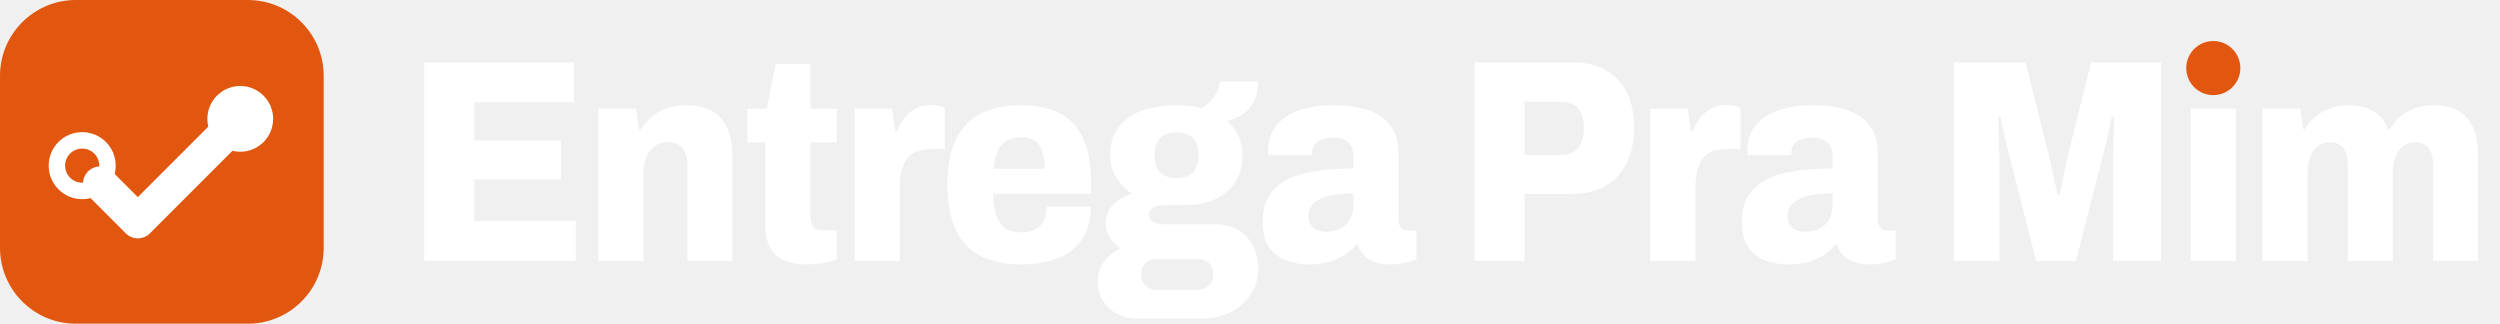
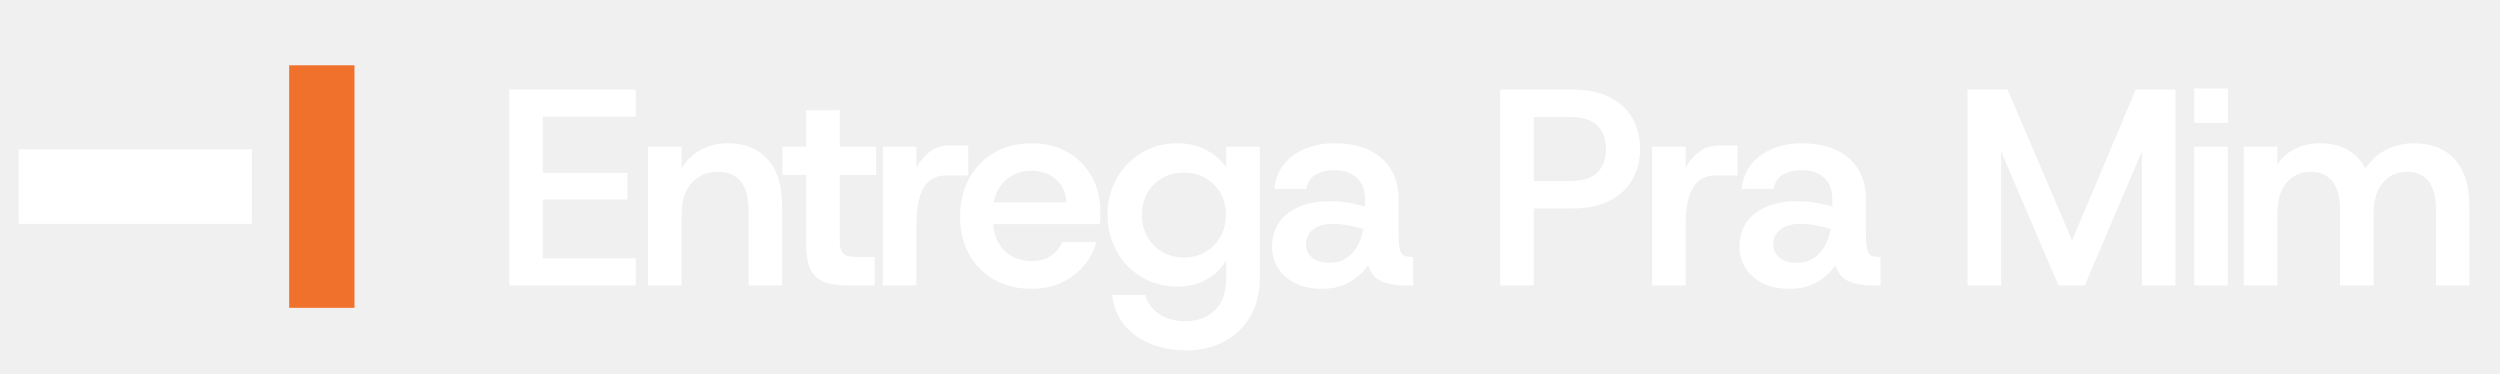
- <svg xmlns="http://www.w3.org/2000/svg" viewBox="0 0 865 112" role="img" aria-label="Entrega Pra Mim">
-   <svg width="112" height="112" viewBox="0 0 512 512">
-     <rect width="512" height="512" rx="120" fill="#E2570F" />
-     <path d="M158.3 290.3 L218 350 L372 196" fill="none" stroke="#FFFFFF" stroke-width="54" stroke-linecap="round" stroke-linejoin="round" />
-     <circle cx="130" cy="262" r="40" fill="none" stroke="#FFFFFF" stroke-width="26" />
-     <circle cx="380" cy="188" r="52" fill="#FFFFFF" />
-   </svg>
-   <g transform="translate(140.00 90.30)">
-     <path d="M6.8 0V-68.7H58.6V-54.9H24.1V-41.7H54.1V-28.2H24.1V-13.8H59.2V0Z M67 0V-52.7H80.1L81.1 -45.5H81.7Q83.5 -48.3 85.85 -50.15Q88.2 -52 91.15 -52.95Q94.1 -53.9 97.5 -53.9Q102.8 -53.9 106.3 -51.95Q109.8 -50 111.6 -46.1Q113.4 -42.2 113.4 -36.3V0H97.8V-33.5Q97.8 -35.4 97.35 -36.8Q96.9 -38.2 96.05 -39.15Q95.2 -40.1 93.95 -40.6Q92.7 -41.1 91 -41.1Q88.5 -41.1 86.6 -39.75Q84.7 -38.4 83.65 -36.1Q82.6 -33.8 82.6 -30.7V0Z M139.1 1.2Q134.4 1.2 131.2 -0.3Q128 -1.8 126.4 -4.75Q124.8 -7.7 124.8 -12V-41H118.6V-52.7H125.3L128.4 -68.2H140.4V-52.7H149.5V-41H140.4V-15.9Q140.4 -13.2 141.35 -11.9Q142.3 -10.6 144.8 -10.6H149.5V-0.5Q148.1 0 146.25 0.4Q144.4 0.8 142.55 1Q140.7 1.2 139.1 1.2Z M155.7 0V-52.7H168.7L169.7 -44.9H170.4Q171.4 -47.6 173.05 -49.65Q174.7 -51.7 176.95 -52.85Q179.2 -54 182 -54Q183.5 -54 184.85 -53.7Q186.2 -53.4 186.9 -53V-38.7H181.9Q179.1 -38.7 177.05 -37.85Q175 -37 173.75 -35.3Q172.5 -33.6 171.9 -31.1Q171.3 -28.6 171.3 -25.3V0Z M213.4 1.2Q205.1 1.2 199.4 -1.7Q193.7 -4.6 190.75 -10.7Q187.8 -16.8 187.8 -26.4Q187.8 -36 190.75 -42.05Q193.7 -48.1 199.35 -51Q205 -53.9 213.1 -53.9Q221.1 -53.9 226.55 -51.15Q232 -48.4 234.75 -42.45Q237.5 -36.5 237.5 -26.8V-23.3H203.6Q203.7 -18.9 204.65 -15.9Q205.6 -12.9 207.7 -11.4Q209.8 -9.9 213.4 -9.9Q215.5 -9.9 217.15 -10.5Q218.8 -11.1 219.9 -12.2Q221 -13.3 221.55 -15Q222.1 -16.7 222.1 -18.8H237.4Q237.4 -13.9 235.8 -10.15Q234.2 -6.4 231.15 -3.9Q228.1 -1.4 223.6 -0.1Q219.1 1.2 213.4 1.2ZM203.7 -31.9H221.5Q221.5 -34.7 220.95 -36.8Q220.4 -38.9 219.4 -40.25Q218.4 -41.6 216.9 -42.2Q215.4 -42.8 213.3 -42.8Q210.2 -42.8 208.2 -41.55Q206.2 -40.3 205.15 -37.9Q204.1 -35.5 203.7 -31.9Z M253.2 19.9Q249.5 19.9 246.45 18.25Q243.4 16.6 241.6 13.7Q239.8 10.8 239.8 7Q239.8 2.9 242.15 0Q244.5 -2.9 247.8 -4.4Q245.4 -5.8 244 -8.05Q242.6 -10.3 242.6 -13.1Q242.6 -16.8 245.2 -19.55Q247.8 -22.3 251.7 -23.2Q248.3 -25.6 246.2 -28.95Q244.1 -32.3 244.1 -36.5Q244.1 -42.4 247 -46.25Q249.9 -50.1 255.1 -52Q260.3 -53.9 267.1 -53.9Q269.7 -53.9 271.85 -53.65Q274 -53.4 275.8 -52.8Q279.1 -55 280.55 -57.55Q282 -60.1 282.1 -62.1H295.3Q295.3 -58 293.95 -55.3Q292.6 -52.6 290.2 -50.95Q287.8 -49.3 284.6 -48.4Q287.2 -46.2 288.55 -43.15Q289.9 -40.1 289.9 -36.6Q289.9 -31.1 287.35 -27.2Q284.8 -23.3 280.2 -21.3Q275.6 -19.3 269.6 -19.3H262.7Q260.2 -19.3 258.9 -18.45Q257.6 -17.6 257.6 -16Q257.6 -14.6 258.8 -13.65Q260 -12.7 262.6 -12.7H280.1Q287.5 -12.7 291.4 -8.35Q295.3 -4 295.3 2.7Q295.3 7.7 292.8 11.55Q290.3 15.4 285.95 17.65Q281.6 19.9 275.9 19.9ZM260.2 10H274Q275.7 10 277 9.35Q278.3 8.7 279.05 7.45Q279.8 6.2 279.8 4.6Q279.8 2.1 278.25 0.7Q276.7 -0.7 274.4 -0.7H260.2Q257.9 -0.7 256.35 0.7Q254.8 2.1 254.8 4.6Q254.8 7 256.35 8.5Q257.9 10 260.2 10ZM267 -28.7Q270.8 -28.7 272.75 -30.65Q274.7 -32.6 274.7 -36.6Q274.7 -40.6 272.75 -42.55Q270.8 -44.5 267 -44.5Q263.5 -44.5 261.5 -42.55Q259.5 -40.6 259.5 -36.6Q259.5 -34 260.35 -32.2Q261.2 -30.4 262.9 -29.55Q264.6 -28.7 267 -28.7Z M313 1.2Q309.9 1.2 307 0.45Q304.1 -0.3 301.8 -1.95Q299.5 -3.6 298.2 -6.45Q296.9 -9.3 296.9 -13.5Q296.9 -18.8 299 -22.35Q301.1 -25.9 305.15 -28.05Q309.2 -30.2 315.05 -31.1Q320.9 -32 328.3 -32V-36Q328.3 -38.2 327.55 -39.65Q326.8 -41.1 325.3 -41.9Q323.8 -42.7 321.3 -42.7Q318.9 -42.7 317.25 -42.05Q315.6 -41.4 314.8 -40.2Q314 -39 314 -37.4V-36.6H298.9Q298.8 -37 298.8 -37.4Q298.8 -37.8 298.8 -38.3Q298.8 -43.2 301.5 -46.7Q304.2 -50.2 309.3 -52.05Q314.4 -53.9 321.6 -53.9Q328.1 -53.9 333.15 -52.25Q338.2 -50.6 341.05 -46.9Q343.9 -43.2 343.9 -37.1V-14.1Q343.9 -12.4 344.8 -11.45Q345.7 -10.5 347.1 -10.5H350.1V-0.6Q348.8 0 346.5 0.6Q344.2 1.2 341.2 1.2Q338.1 1.2 335.75 0.35Q333.4 -0.5 331.9 -2Q330.4 -3.5 329.8 -5.6H329.2Q327.6 -3.6 325.3 -2.1Q323 -0.6 320 0.3Q317 1.2 313 1.2ZM319 -10.1Q321.1 -10.1 322.8 -10.75Q324.5 -11.4 325.75 -12.65Q327 -13.9 327.65 -15.6Q328.3 -17.3 328.3 -19.4V-23.4Q323.2 -23.4 319.7 -22.5Q316.2 -21.6 314.45 -19.9Q312.7 -18.2 312.7 -15.6Q312.7 -13.7 313.5 -12.5Q314.3 -11.3 315.7 -10.7Q317.1 -10.1 319 -10.1Z  M370.2 0V-68.7H404.3Q411.2 -68.7 415.9 -65.9Q420.6 -63.1 423 -58.05Q425.4 -53 425.4 -46.2Q425.4 -39.2 422.9 -34.05Q420.4 -28.9 415.65 -26.05Q410.9 -23.2 404.1 -23.2H387.5V0ZM387.5 -36.7H400.1Q404.1 -36.7 406.05 -39.15Q408 -41.6 408 -45.9Q408 -49 407.15 -51Q406.3 -53 404.55 -54.05Q402.8 -55.1 400 -55.1H387.5Z M431 0V-52.7H444L445 -44.9H445.7Q446.7 -47.6 448.35 -49.65Q450 -51.7 452.25 -52.85Q454.5 -54 457.3 -54Q458.8 -54 460.15 -53.7Q461.5 -53.4 462.2 -53V-38.7H457.2Q454.4 -38.7 452.35 -37.85Q450.3 -37 449.05 -35.3Q447.8 -33.6 447.2 -31.1Q446.6 -28.6 446.6 -25.3V0Z M478.8 1.2Q475.7 1.2 472.8 0.45Q469.9 -0.3 467.6 -1.95Q465.3 -3.6 464 -6.45Q462.7 -9.3 462.7 -13.5Q462.7 -18.8 464.8 -22.35Q466.9 -25.9 470.95 -28.05Q475 -30.2 480.85 -31.1Q486.7 -32 494.1 -32V-36Q494.1 -38.2 493.35 -39.65Q492.6 -41.1 491.1 -41.9Q489.6 -42.7 487.1 -42.7Q484.7 -42.7 483.05 -42.05Q481.4 -41.4 480.6 -40.2Q479.8 -39 479.8 -37.4V-36.6H464.7Q464.6 -37 464.6 -37.4Q464.6 -37.8 464.6 -38.3Q464.6 -43.2 467.3 -46.7Q470 -50.2 475.1 -52.05Q480.2 -53.9 487.4 -53.9Q493.9 -53.9 498.95 -52.25Q504 -50.6 506.85 -46.9Q509.7 -43.2 509.7 -37.1V-14.1Q509.7 -12.4 510.6 -11.45Q511.5 -10.5 512.9 -10.5H515.9V-0.6Q514.6 0 512.3 0.6Q510 1.2 507 1.2Q503.9 1.2 501.55 0.35Q499.2 -0.5 497.7 -2Q496.2 -3.5 495.6 -5.6H495Q493.4 -3.6 491.1 -2.1Q488.8 -0.6 485.8 0.3Q482.8 1.2 478.8 1.2ZM484.8 -10.1Q486.9 -10.1 488.6 -10.75Q490.3 -11.4 491.55 -12.65Q492.8 -13.9 493.45 -15.6Q494.1 -17.3 494.1 -19.4V-23.4Q489 -23.4 485.5 -22.5Q482 -21.6 480.25 -19.9Q478.5 -18.2 478.5 -15.6Q478.5 -13.7 479.3 -12.5Q480.1 -11.3 481.5 -10.7Q482.9 -10.1 484.8 -10.1Z  M536 0V-68.7H560.9L568.5 -38.1Q568.9 -36.5 569.5 -33.8Q570.1 -31.1 570.75 -28.2Q571.4 -25.3 571.9 -23H572.7Q573 -24.8 573.55 -27.4Q574.1 -30 574.7 -32.8Q575.3 -35.6 575.9 -38.1L583.5 -68.7H607.7V0H591.1V-29.5Q591.1 -33.6 591.15 -37.7Q591.2 -41.8 591.35 -45.05Q591.5 -48.3 591.5 -49.9H590.7Q590.4 -48.5 589.85 -46Q589.3 -43.5 588.7 -40.85Q588.1 -38.2 587.5 -36.2L578.3 0H564.5L555.3 -36.2Q554.8 -37.9 554.2 -40.35Q553.6 -42.8 553.1 -45.4Q552.6 -48 552.2 -49.8H551.4Q551.5 -47.4 551.6 -43.9Q551.7 -40.4 551.75 -36.65Q551.8 -32.9 551.8 -29.5V0Z M618 0V-52.7H633.6V0Z M642.8 0V-52.7H655.9L656.9 -45.6H657.5Q659.2 -48.3 661.45 -50.15Q663.7 -52 666.55 -52.95Q669.4 -53.9 672.6 -53.9Q677.7 -53.9 681.15 -51.85Q684.6 -49.8 686.2 -45.6H686.9Q688.5 -48.3 690.75 -50.15Q693 -52 695.85 -52.95Q698.7 -53.9 702 -53.9Q707 -53.9 710.45 -52Q713.9 -50.1 715.65 -46.2Q717.4 -42.3 717.4 -36.5V0H701.8V-33.6Q701.8 -35.4 701.4 -36.8Q701 -38.2 700.2 -39.15Q699.4 -40.1 698.25 -40.6Q697.1 -41.1 695.7 -41.1Q693.3 -41.1 691.55 -39.75Q689.8 -38.4 688.85 -36.1Q687.9 -33.8 687.9 -30.7V0H672.3V-33.6Q672.3 -35.4 671.9 -36.8Q671.5 -38.2 670.75 -39.15Q670 -40.1 668.85 -40.6Q667.7 -41.1 666.2 -41.1Q663.8 -41.1 662.05 -39.75Q660.3 -38.4 659.35 -36.1Q658.4 -33.8 658.4 -30.7V0Z" fill="#FFFFFF" />
-     <circle cx="625.80" cy="-66.75" r="9.36" fill="#E2570F" />
-   </g>
+ <svg xmlns="http://www.w3.org/2000/svg" viewBox="0 0 268 40" role="img" aria-label="Entrega Pra Mim">
+   <rect x="2" y="16" width="25" height="8" fill="#ffffff" />
+   <rect x="31" y="7" width="7" height="26" fill="#f0712b" />
+   <path fill="#ffffff" d="M68.15 30.60L54.59 30.60L54.59 9.60L68.15 9.60L68.15 12.51L58.19 12.51L58.19 18.54L67.25 18.54L67.25 21.39L58.19 21.39L58.19 27.69L68.15 27.69L68.15 30.60ZM73.07 30.60L69.47 30.60L69.47 15.72L73.07 15.72L73.07 18.03Q73.82 16.80 75.09 16.08Q76.37 15.36 78.02 15.36L78.02 15.36Q80.78 15.36 82.31 17.09Q83.84 18.81 83.84 22.14L83.84 22.14L83.84 30.60L80.24 30.60L80.24 22.50Q80.24 20.49 79.42 19.46Q78.59 18.42 76.91 18.42L76.91 18.42Q75.26 18.42 74.17 19.59Q73.07 20.76 73.07 22.92L73.07 22.92L73.07 30.60ZM93.77 30.60L90.86 30.60Q89.42 30.60 88.43 30.26Q87.44 29.91 86.93 28.95Q86.42 27.99 86.42 26.16L86.42 26.16L86.42 18.75L83.87 18.75L83.87 15.72L86.42 15.72L86.42 11.82L90.02 11.82L90.02 15.72L93.92 15.72L93.92 18.75L90.02 18.75L90.02 25.68Q90.02 26.49 90.19 26.88Q90.35 27.27 90.77 27.41Q91.19 27.54 92 27.54L92 27.54L93.77 27.54L93.77 30.60ZM98.24 30.60L94.64 30.60L94.64 15.72L98.24 15.72L98.24 18Q98.81 16.89 99.71 16.25Q100.61 15.60 101.78 15.60L101.78 15.60L103.79 15.60L103.79 18.81L101.42 18.81Q100.37 18.81 99.66 19.37Q98.96 19.92 98.60 21.08Q98.24 22.23 98.24 23.97L98.24 23.97L98.24 30.60ZM110.57 30.96L110.57 30.96Q108.32 30.96 106.59 29.99Q104.87 29.01 103.89 27.27Q102.92 25.53 102.92 23.25L102.92 23.25Q102.92 20.94 103.88 19.16Q104.84 17.37 106.58 16.37Q108.32 15.36 110.60 15.36L110.60 15.36Q112.79 15.36 114.45 16.32Q116.12 17.28 117.03 18.92Q117.95 20.55 117.95 22.59L117.95 22.59Q117.95 22.89 117.95 23.25Q117.95 23.61 117.89 24.03L117.89 24.03L105.53 24.03L105.53 21.69L114.32 21.69Q114.23 20.13 113.18 19.22Q112.13 18.30 110.60 18.30L110.60 18.30Q109.49 18.30 108.54 18.80Q107.60 19.29 107.03 20.27Q106.46 21.24 106.46 22.74L106.46 22.74L106.46 23.61Q106.46 24.99 107.01 25.98Q107.57 26.97 108.50 27.48Q109.43 27.99 110.57 27.99L110.57 27.99Q111.80 27.99 112.64 27.44Q113.48 26.88 113.87 25.95L113.87 25.95L117.53 25.95Q117.14 27.39 116.16 28.52Q115.19 29.64 113.78 30.30Q112.37 30.96 110.57 30.96ZM127.16 37.56L127.16 37.56Q125.24 37.56 123.53 36.93Q121.82 36.30 120.65 34.98Q119.48 33.66 119.21 31.62L119.21 31.62L122.78 31.62Q123.11 32.91 124.28 33.68Q125.45 34.44 127.10 34.44L127.10 34.44Q128.27 34.44 129.27 33.95Q130.28 33.45 130.86 32.43Q131.45 31.41 131.45 29.85L131.45 29.85L131.45 27.93Q131.00 28.68 130.28 29.31Q129.56 29.94 128.54 30.33Q127.52 30.72 126.20 30.72L126.20 30.72Q124.10 30.72 122.40 29.71Q120.71 28.71 119.72 26.96Q118.73 25.20 118.73 23.01L118.73 23.01Q118.73 20.85 119.72 19.11Q120.71 17.37 122.40 16.37Q124.10 15.36 126.23 15.36L126.23 15.36Q128.00 15.36 129.35 16.10Q130.70 16.83 131.45 17.94L131.45 17.94L131.45 15.72L135.05 15.72L135.05 29.70Q135.05 32.25 133.98 34.01Q132.92 35.76 131.13 36.66Q129.35 37.56 127.16 37.56ZM126.92 27.60L126.92 27.60Q128.24 27.60 129.24 27Q130.25 26.40 130.83 25.37Q131.42 24.33 131.42 23.04L131.42 23.04Q131.42 21.72 130.83 20.70Q130.25 19.68 129.24 19.10Q128.24 18.51 126.92 18.51L126.92 18.51Q125.60 18.51 124.58 19.10Q123.56 19.68 122.99 20.69Q122.42 21.69 122.42 23.01L122.42 23.01Q122.42 24.33 122.99 25.37Q123.56 26.40 124.58 27Q125.60 27.60 126.92 27.60ZM141.74 30.96L141.74 30.96Q140.03 30.96 138.83 30.35Q137.63 29.73 137 28.71Q136.37 27.69 136.37 26.49L136.37 26.49Q136.37 24.15 138.06 22.86Q139.76 21.57 142.52 21.57L142.52 21.57Q143.78 21.57 144.75 21.77Q145.73 21.96 146.33 22.14L146.33 22.14L146.33 21.45Q146.33 19.80 145.41 19.02Q144.50 18.24 143.03 18.24L143.03 18.24Q141.95 18.24 141.11 18.68Q140.27 19.11 140.03 20.25L140.03 20.25L136.61 20.25Q136.79 18.63 137.69 17.55Q138.59 16.47 139.98 15.92Q141.38 15.36 143.03 15.36L143.03 15.36Q146.30 15.36 148.12 16.97Q149.93 18.57 149.93 21.45L149.93 21.45L149.93 25.08Q149.93 26.22 150.06 26.75Q150.20 27.27 150.51 27.41Q150.83 27.54 151.34 27.54L151.34 27.54L151.49 27.54L151.49 30.60L150.68 30.60Q149.15 30.60 148.12 30.17Q147.08 29.73 146.66 28.44L146.66 28.44Q145.91 29.52 144.68 30.24Q143.45 30.96 141.74 30.96ZM142.52 28.17L142.52 28.17Q143.57 28.17 144.32 27.68Q145.07 27.18 145.53 26.36Q146 25.53 146.15 24.54L146.15 24.54Q145.52 24.36 144.65 24.18Q143.78 24 142.88 24L142.88 24Q141.53 24 140.76 24.60Q140 25.20 140 26.22L140 26.22Q140 27.06 140.67 27.62Q141.35 28.17 142.52 28.17ZM164.42 30.60L160.82 30.60L160.82 9.60L168.44 9.60Q170.96 9.60 172.59 10.44Q174.23 11.28 175.02 12.72Q175.82 14.16 175.82 15.99L175.82 15.99Q175.82 17.70 175.04 19.16Q174.26 20.61 172.63 21.48Q170.99 22.35 168.44 22.35L168.44 22.35L164.42 22.35L164.42 30.60ZM164.42 12.54L164.42 19.41L168.23 19.41Q170.33 19.41 171.24 18.50Q172.16 17.58 172.16 15.99L172.16 15.99Q172.16 14.37 171.24 13.46Q170.33 12.54 168.23 12.54L168.23 12.54L164.42 12.54ZM180.71 30.60L177.11 30.60L177.11 15.72L180.71 15.72L180.71 18Q181.28 16.89 182.18 16.25Q183.08 15.60 184.25 15.60L184.25 15.60L186.26 15.60L186.26 18.81L183.89 18.81Q182.84 18.81 182.13 19.37Q181.43 19.92 181.07 21.08Q180.71 22.23 180.71 23.97L180.71 23.97L180.71 30.60ZM191.84 30.96L191.84 30.96Q190.13 30.96 188.93 30.35Q187.73 29.73 187.10 28.71Q186.47 27.69 186.47 26.49L186.47 26.49Q186.47 24.15 188.16 22.86Q189.86 21.57 192.62 21.57L192.62 21.57Q193.88 21.57 194.85 21.77Q195.83 21.96 196.43 22.14L196.43 22.14L196.43 21.45Q196.43 19.80 195.51 19.02Q194.60 18.24 193.13 18.24L193.13 18.24Q192.05 18.24 191.21 18.68Q190.37 19.11 190.13 20.25L190.13 20.25L186.71 20.25Q186.89 18.63 187.79 17.55Q188.69 16.47 190.08 15.92Q191.48 15.36 193.13 15.36L193.13 15.36Q196.40 15.36 198.21 16.97Q200.03 18.57 200.03 21.45L200.03 21.45L200.03 25.08Q200.03 26.22 200.16 26.75Q200.30 27.27 200.61 27.41Q200.93 27.54 201.44 27.54L201.44 27.54L201.59 27.54L201.59 30.60L200.78 30.60Q199.25 30.60 198.21 30.17Q197.18 29.73 196.76 28.44L196.76 28.44Q196.01 29.52 194.78 30.24Q193.55 30.96 191.84 30.96ZM192.62 28.17L192.62 28.17Q193.67 28.17 194.42 27.68Q195.17 27.18 195.63 26.36Q196.10 25.53 196.25 24.54L196.25 24.54Q195.62 24.36 194.75 24.18Q193.88 24 192.98 24L192.98 24Q191.63 24 190.86 24.60Q190.10 25.20 190.10 26.22L190.10 26.22Q190.10 27.06 190.77 27.62Q191.45 28.17 192.62 28.17ZM214.52 30.60L210.92 30.60L210.92 9.60L215.21 9.60L222.89 27.57L221.30 27.75L228.95 9.60L233.21 9.60L233.21 30.60L229.61 30.60L229.61 12.60L230.84 13.35L223.49 30.60L220.67 30.60L213.29 13.35L214.52 12.60L214.52 30.60ZM238.82 30.60L235.22 30.60L235.22 15.72L238.82 15.72L238.82 30.60ZM238.85 13.17L235.22 13.17L235.22 9.48L238.85 9.48L238.85 13.17ZM244.13 30.60L240.53 30.60L240.53 15.72L244.13 15.72L244.13 17.61Q244.85 16.56 246.02 15.96Q247.19 15.36 248.69 15.36L248.69 15.36Q250.40 15.36 251.63 16.04Q252.86 16.71 253.58 18.06L253.58 18.06Q254.39 16.80 255.75 16.08Q257.12 15.36 258.74 15.36L258.74 15.36Q261.59 15.36 263.15 17.09Q264.71 18.81 264.71 22.14L264.71 22.14L264.71 30.60L261.14 30.60L261.14 22.50Q261.14 20.49 260.36 19.46Q259.58 18.42 258.02 18.42L258.02 18.42Q256.43 18.42 255.44 19.59Q254.45 20.76 254.45 22.92L254.45 22.92L254.45 30.60L250.85 30.60L250.85 22.50Q250.85 20.49 250.05 19.46Q249.26 18.42 247.67 18.42L247.67 18.42Q246.11 18.42 245.12 19.59Q244.13 20.76 244.13 22.92L244.13 22.92L244.13 30.60Z" />
</svg>
